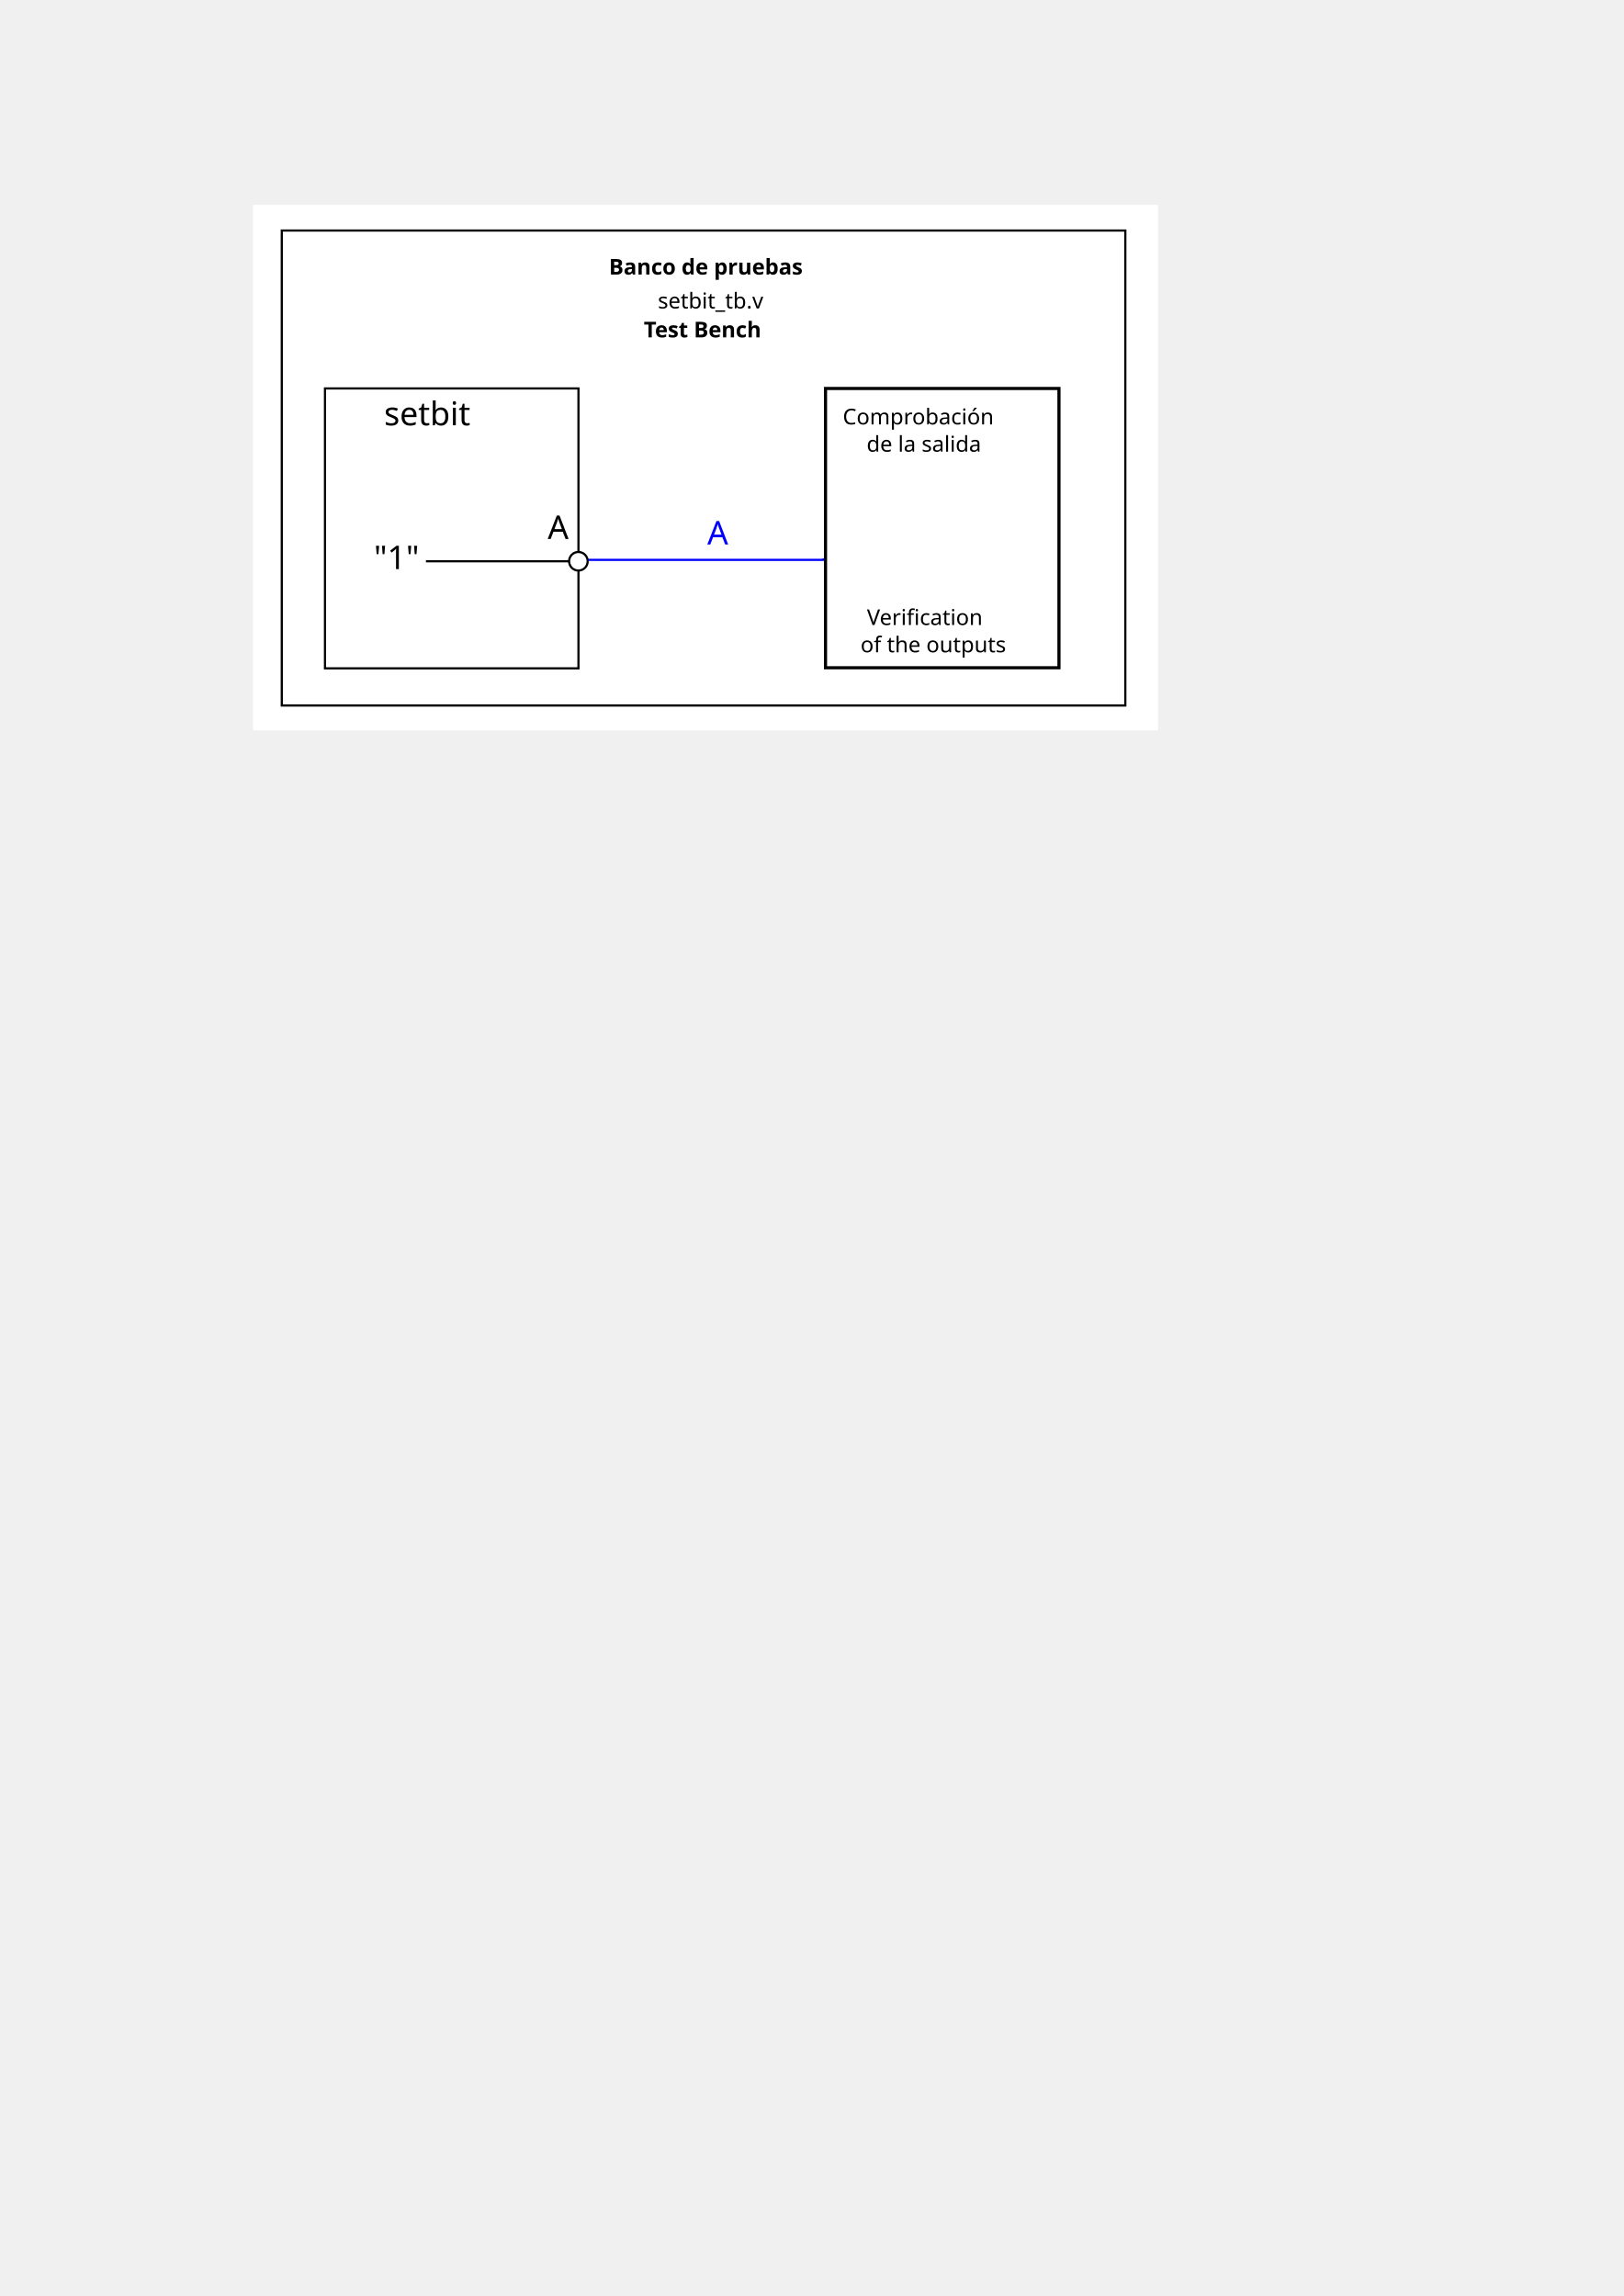
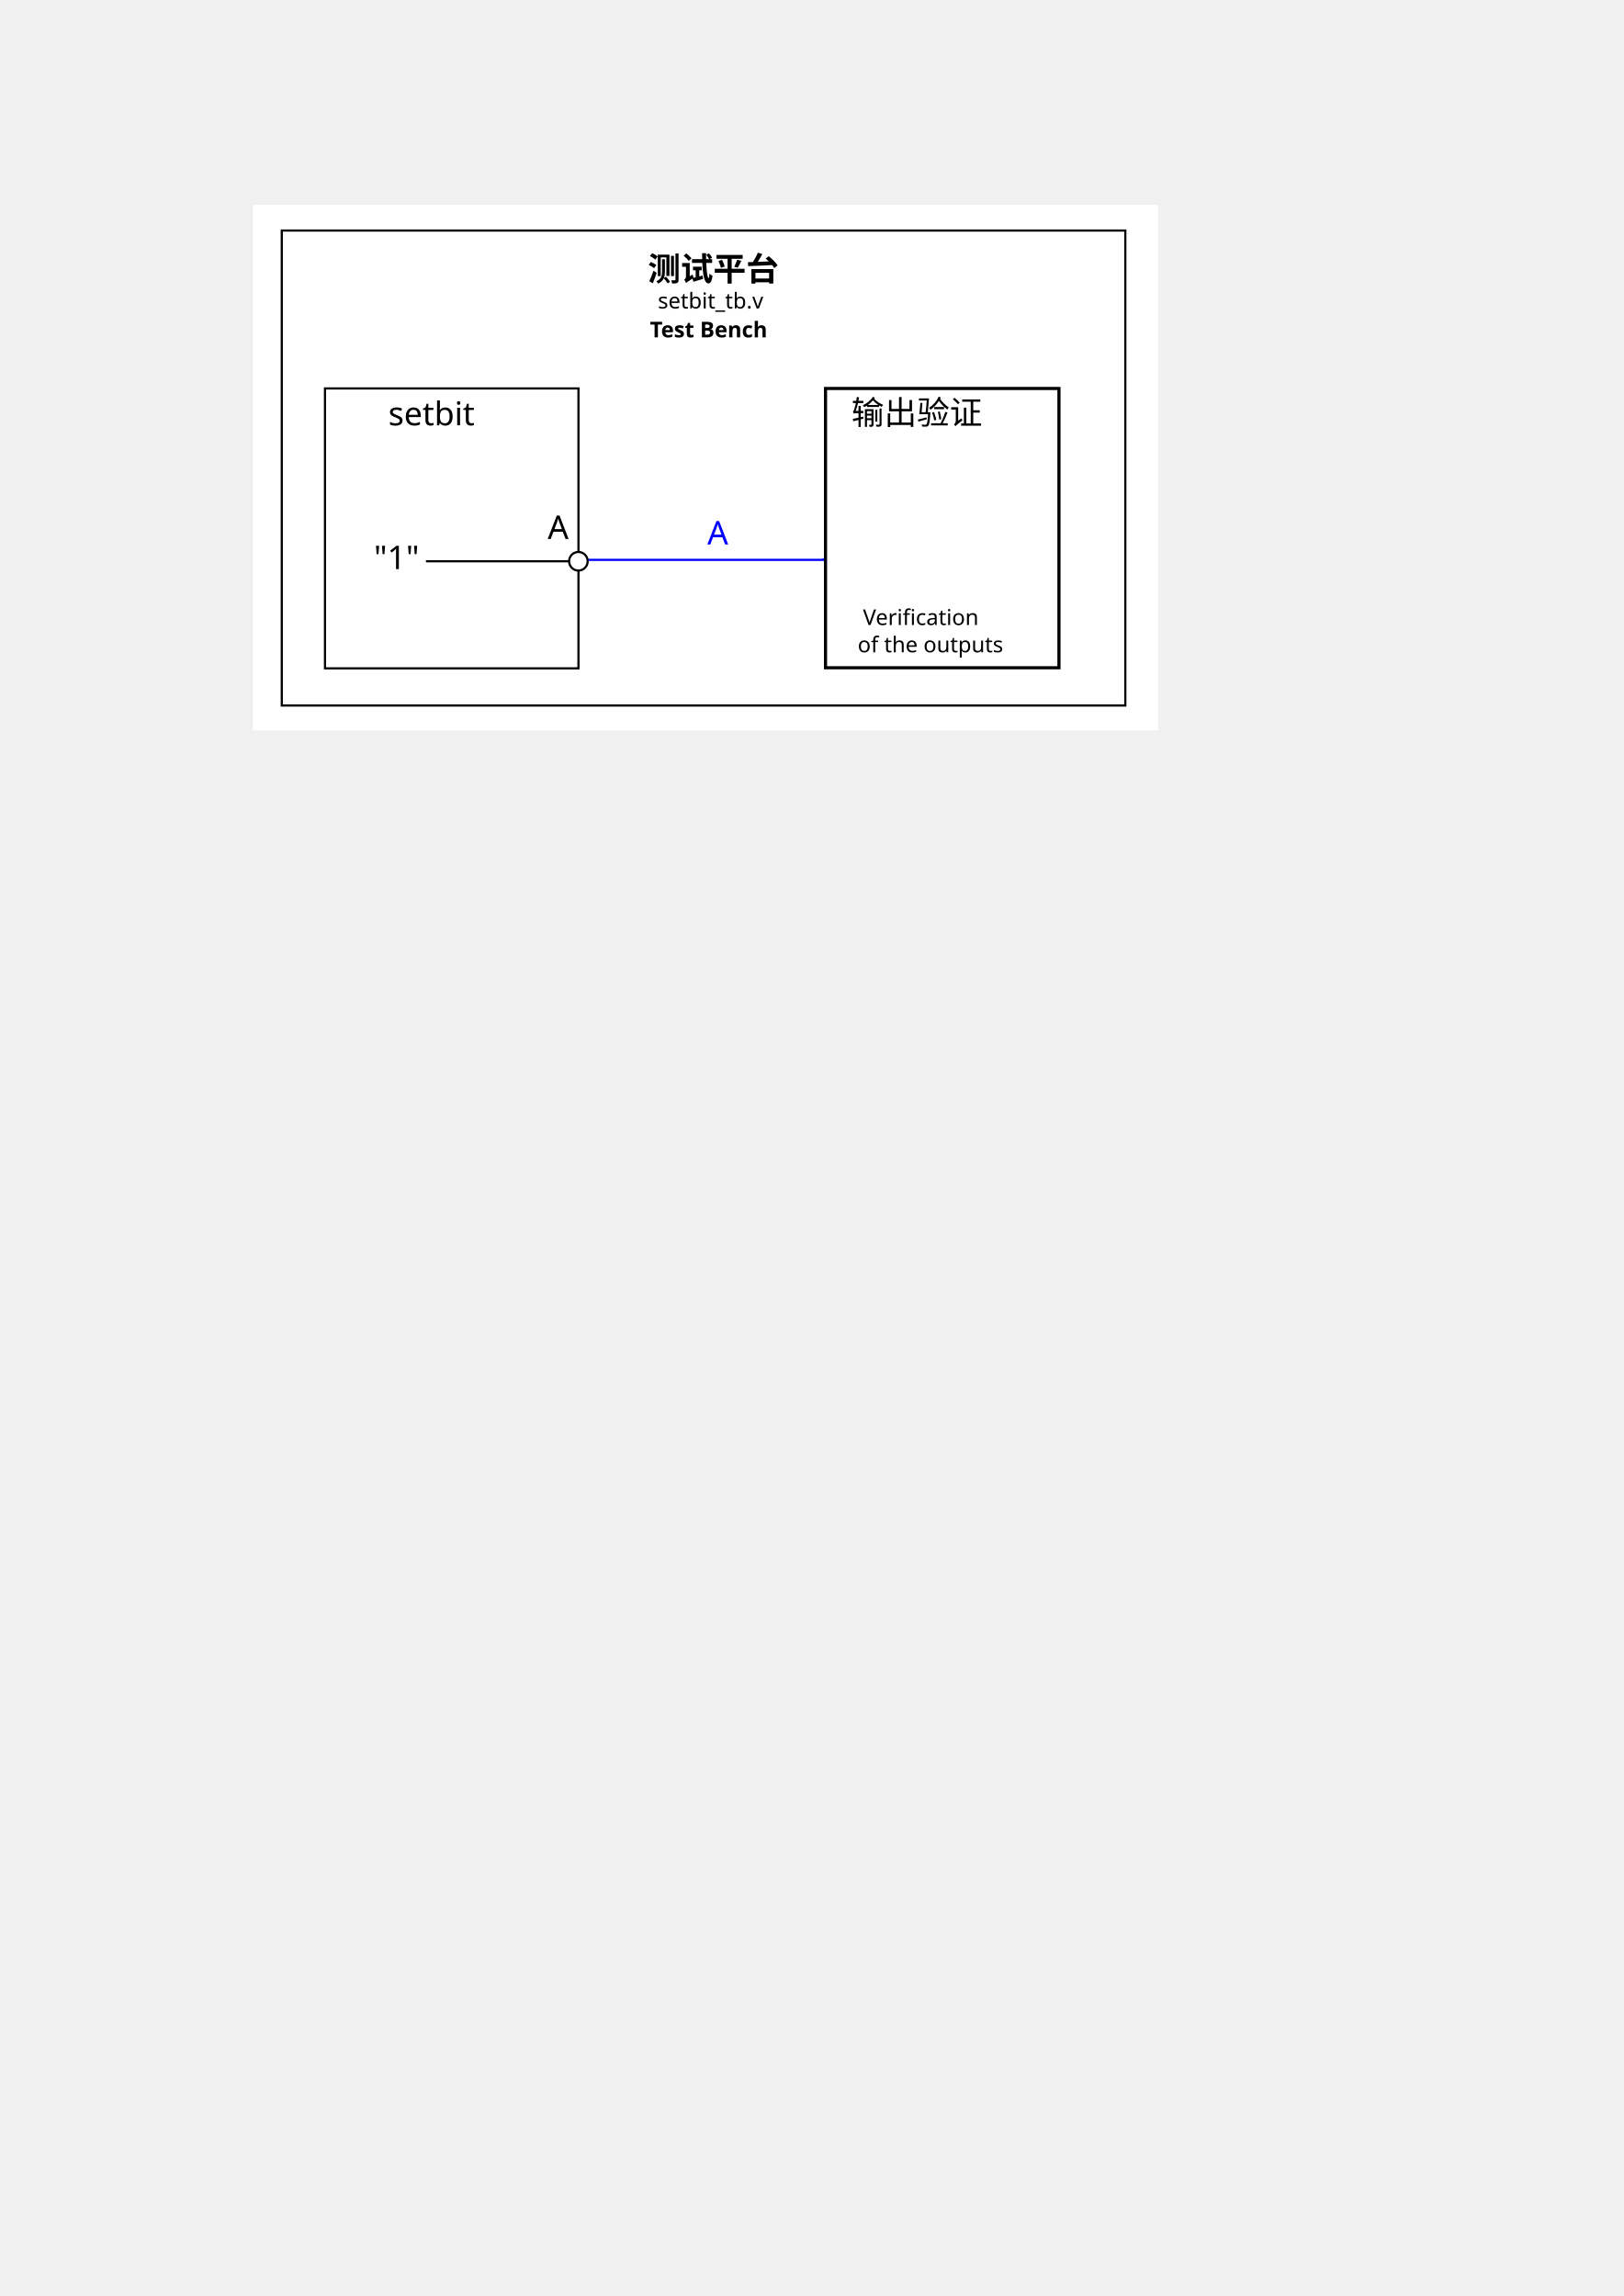
<svg xmlns="http://www.w3.org/2000/svg" width="210mm" height="297mm" viewBox="0 0 744.094 1052.362" id="svg2" version="1.1">
  <defs id="defs4">
    <marker orient="auto" refY="0.0" refX="0.0" id="Arrow2Mend" style="overflow:visible;">
      <path id="path4474" style="fill-rule:evenodd;stroke-width:0.625;stroke-linejoin:round;stroke:#000000;stroke-opacity:1;fill:#000000;fill-opacity:1" d="M 8.719,4.034 L -2.207,0.016 L 8.719,-4.002 C 6.973,-1.63 6.983,1.616 8.719,4.034 z " transform="scale(0.6) rotate(180) translate(0,0)" />
    </marker>
  </defs>
  <g id="layer1">
    <rect style="fill:#ffffff;stroke:none;stroke-width:1;stroke-miterlimit:4;stroke-dasharray:none;stroke-opacity:1" id="rect4163" width="414.764" height="240.863" x="115.934" y="93.907" />
    <rect style="fill:#ffffff;stroke:#000000;stroke-width:1;stroke-miterlimit:4;stroke-dasharray:none;stroke-opacity:1" id="rect4267-2" width="386.567" height="217.701" x="129.136" y="105.665" />
    <path style="fill:none;fill-rule:evenodd;stroke:#0000ff;stroke-width:1px;stroke-linecap:butt;stroke-linejoin:miter;stroke-opacity:1" d="m 265.014,256.612 112.366,0 0,-0.707 0,0" id="path4218" />
-     <text xml:space="preserve" style="font-style:normal;font-weight:normal;font-size:15px;line-height:125%;font-family:sans-serif;text-align:center;letter-spacing:0px;word-spacing:0px;text-anchor:middle;fill:#000000;fill-opacity:1;stroke:none;stroke-width:1px;stroke-linecap:butt;stroke-linejoin:miter;stroke-opacity:1" x="205.535" y="194.938" id="text3336">
-       <tspan x="205.535" y="194.938" id="tspan4162">setbit</tspan>
+     <text xml:space="preserve" style="font-style:normal;font-weight:normal;line-height:0%;font-family:sans-serif;text-align:center;letter-spacing:0px;word-spacing:0px;text-anchor:middle;fill:#000000;fill-opacity:1;stroke:none;stroke-width:1px;stroke-linecap:butt;stroke-linejoin:miter;stroke-opacity:1" x="205.535" y="194.938" id="text3336">
+       <tspan x="205.535" y="194.938" id="tspan4162" style="font-size:15px;line-height:1.25">setbit</tspan>
    </text>
    <rect id="rect3340" width="116.159" height="128.295" x="148.933" y="178.039" style="fill:none;stroke:#000000;stroke-opacity:1" />
-     <text xml:space="preserve" style="font-style:normal;font-weight:normal;font-size:40px;line-height:125%;font-family:sans-serif;letter-spacing:0px;word-spacing:0px;fill:#000000;fill-opacity:1;stroke:none;stroke-width:1px;stroke-linecap:butt;stroke-linejoin:miter;stroke-opacity:1" x="251" y="247.027" id="text4136">
-       <tspan id="tspan4138" x="251" y="247.027" style="font-size:15px">A</tspan>
+     <text xml:space="preserve" style="font-style:normal;font-weight:normal;line-height:0%;font-family:sans-serif;letter-spacing:0px;word-spacing:0px;fill:#000000;fill-opacity:1;stroke:none;stroke-width:1px;stroke-linecap:butt;stroke-linejoin:miter;stroke-opacity:1" x="251" y="247.027" id="text4136">
+       <tspan id="tspan4138" x="251" y="247.027" style="font-size:15px;line-height:1.25">A</tspan>
    </text>
    <path style="fill:none;fill-rule:evenodd;stroke:#000000;stroke-width:1px;stroke-linecap:butt;stroke-linejoin:miter;stroke-opacity:1" d="m 195.193,257.252 66.032,0" id="path4140" />
    <circle style="fill:#ffffff;stroke:#000000;stroke-opacity:1" id="path4142" cx="265.059" cy="257.252" r="4.26" />
-     <text xml:space="preserve" style="font-style:normal;font-weight:normal;font-size:40px;line-height:125%;font-family:sans-serif;letter-spacing:0px;word-spacing:0px;fill:#000000;fill-opacity:1;stroke:none;stroke-width:1px;stroke-linecap:butt;stroke-linejoin:miter;stroke-opacity:1" x="171.333" y="260.852" id="text4136-7">
-       <tspan id="tspan4138-0" x="171.333" y="260.852" style="font-size:15px">"1"</tspan>
+     <text xml:space="preserve" style="font-style:normal;font-weight:normal;line-height:0%;font-family:sans-serif;letter-spacing:0px;word-spacing:0px;fill:#000000;fill-opacity:1;stroke:none;stroke-width:1px;stroke-linecap:butt;stroke-linejoin:miter;stroke-opacity:1" x="171.333" y="260.852" id="text4136-7">
+       <tspan id="tspan4138-0" x="171.333" y="260.852" style="font-size:15px;line-height:1.25">"1"</tspan>
    </text>
-     <text xml:space="preserve" style="font-style:normal;font-weight:normal;font-size:10px;line-height:125%;font-family:sans-serif;letter-spacing:0px;word-spacing:0px;fill:#000000;fill-opacity:1;stroke:none;stroke-width:1px;stroke-linecap:butt;stroke-linejoin:miter;stroke-opacity:1" x="279.062" y="125.846" id="text4425">
-       <tspan x="279.062" y="125.846" id="tspan4435" style="font-style:normal;font-variant:normal;font-weight:bold;font-stretch:normal;font-family:sans-serif;-inkscape-font-specification:'sans-serif Bold';writing-mode:lr-tb">Banco de pruebas</tspan>
+     <text xml:space="preserve" style="font-style:normal;font-weight:normal;font-size:12.5px;line-height:0%;font-family:sans-serif;letter-spacing:0px;word-spacing:0px;fill:#000000;fill-opacity:1;stroke:none;stroke-width:1px;stroke-linecap:butt;stroke-linejoin:miter;stroke-opacity:1" x="296.865" y="128.657" id="text4425">
+       <tspan x="296.865" y="128.657" id="tspan4435" style="font-style:normal;font-variant:normal;font-weight:bold;font-stretch:normal;font-size:15px;line-height:1.25;font-family:sans-serif;-inkscape-font-specification:'sans-serif Bold';writing-mode:lr-tb">测试平台</tspan>
    </text>
-     <text xml:space="preserve" style="font-style:normal;font-weight:normal;font-size:10px;line-height:125%;font-family:sans-serif;letter-spacing:0px;word-spacing:0px;fill:#000000;fill-opacity:1;stroke:none;stroke-width:1px;stroke-linecap:butt;stroke-linejoin:miter;stroke-opacity:1" x="301.467" y="141.371" id="text4425-2">
-       <tspan x="301.467" y="141.371" id="tspan4435-5">setbit_tb.v</tspan>
+     <text xml:space="preserve" style="font-style:normal;font-weight:normal;line-height:0%;font-family:sans-serif;letter-spacing:0px;word-spacing:0px;fill:#000000;fill-opacity:1;stroke:none;stroke-width:1px;stroke-linecap:butt;stroke-linejoin:miter;stroke-opacity:1" x="301.467" y="141.371" id="text4425-2">
+       <tspan x="301.467" y="141.371" id="tspan4435-5" style="font-size:10px;line-height:1.25">setbit_tb.v</tspan>
    </text>
-     <text xml:space="preserve" style="font-style:normal;font-weight:normal;font-size:40px;line-height:125%;font-family:sans-serif;letter-spacing:0px;word-spacing:0px;fill:#0000ff;fill-opacity:1;stroke:none;stroke-width:1px;stroke-linecap:butt;stroke-linejoin:miter;stroke-opacity:1" x="324.139" y="249.558" id="text4136-0">
-       <tspan id="tspan4138-2" x="324.139" y="249.558" style="font-size:15px;fill:#0000ff">A</tspan>
+     <text xml:space="preserve" style="font-style:normal;font-weight:normal;line-height:0%;font-family:sans-serif;letter-spacing:0px;word-spacing:0px;fill:#0000ff;fill-opacity:1;stroke:none;stroke-width:1px;stroke-linecap:butt;stroke-linejoin:miter;stroke-opacity:1" x="324.139" y="249.558" id="text4136-0">
+       <tspan id="tspan4138-2" x="324.139" y="249.558" style="font-size:15px;line-height:1.25;fill:#0000ff">A</tspan>
    </text>
    <g id="g4269" transform="translate(-5.653643,0)">
      <rect y="178.057" x="383.961" height="128.005" width="106.979" id="rect4267" style="fill:none;stroke:#000000;stroke-width:1.44;stroke-miterlimit:4;stroke-dasharray:none;stroke-opacity:1" />
    </g>
-     <text xml:space="preserve" style="font-style:normal;font-weight:normal;font-size:10px;line-height:125%;font-family:sans-serif;letter-spacing:0px;word-spacing:0px;fill:#000000;fill-opacity:1;stroke:none;stroke-width:1px;stroke-linecap:butt;stroke-linejoin:miter;stroke-opacity:1" x="295.027" y="154.632" id="text4425-3">
-       <tspan x="295.027" y="154.632" id="tspan4435-6" style="font-style:normal;font-variant:normal;font-weight:bold;font-stretch:normal;font-family:sans-serif;-inkscape-font-specification:'sans-serif Bold';writing-mode:lr-tb">Test Bench</tspan>
+     <text xml:space="preserve" style="font-style:normal;font-weight:normal;line-height:0%;font-family:sans-serif;letter-spacing:0px;word-spacing:0px;fill:#000000;fill-opacity:1;stroke:none;stroke-width:1px;stroke-linecap:butt;stroke-linejoin:miter;stroke-opacity:1" x="297.838" y="154.632" id="text4425-3">
+       <tspan x="297.838" y="154.632" id="tspan4435-6" style="font-style:normal;font-variant:normal;font-weight:bold;font-stretch:normal;font-size:10px;line-height:1.25;font-family:sans-serif;-inkscape-font-specification:'sans-serif Bold';writing-mode:lr-tb">Test Bench</tspan>
    </text>
-     <text id="text4425-2-1-7" y="194.526" x="429.905" style="font-style:normal;font-weight:normal;font-size:10px;line-height:125%;font-family:sans-serif;text-align:center;letter-spacing:0px;word-spacing:0px;text-anchor:middle;fill:#000000;fill-opacity:1;stroke:none;stroke-width:1px;stroke-linecap:butt;stroke-linejoin:miter;stroke-opacity:1" xml:space="preserve">
-       <tspan id="tspan4435-5-0-5" y="194.526" x="429.905">Comprobación</tspan>
-       <tspan id="tspan4265-3" y="207.026" x="429.905">de la salida</tspan>
+     <text id="text4425-2-1-7" y="194.526" x="429.905" style="font-style:normal;font-weight:normal;line-height:0%;font-family:sans-serif;text-align:center;letter-spacing:0px;word-spacing:0px;text-anchor:middle;fill:#000000;fill-opacity:1;stroke:none;stroke-width:1px;stroke-linecap:butt;stroke-linejoin:miter;stroke-opacity:1;font-size:15px;" xml:space="preserve">
+       <tspan id="tspan4265-3" y="194.526" x="429.905" style="font-size:15px;line-height:1.25;">输出验证</tspan>
    </text>
-     <text id="text4425-2-1" y="286.474" x="432.903" style="font-style:normal;font-weight:normal;font-size:10px;line-height:125%;font-family:sans-serif;text-align:center;letter-spacing:0px;word-spacing:0px;text-anchor:middle;fill:#000000;fill-opacity:1;stroke:none;stroke-width:1px;stroke-linecap:butt;stroke-linejoin:miter;stroke-opacity:1" xml:space="preserve">
-       <tspan id="tspan4265" y="286.474" x="432.903">Verification</tspan>
-       <tspan y="298.974" x="432.903" id="tspan3482"> of the outputs</tspan>
+     <text id="text4425-2-1" y="286.474" x="432.903" style="font-style:normal;font-weight:normal;line-height:0%;font-family:sans-serif;text-align:center;letter-spacing:0px;word-spacing:0px;text-anchor:middle;fill:#000000;fill-opacity:1;stroke:none;stroke-width:1px;stroke-linecap:butt;stroke-linejoin:miter;stroke-opacity:1" xml:space="preserve">
+       <tspan id="tspan4265" y="286.474" x="432.903" style="font-size:10px;line-height:1.25">Verification</tspan>
+       <tspan y="298.974" x="432.903" id="tspan3482" style="font-size:10px;line-height:1.25"> of the outputs</tspan>
    </text>
  </g>
</svg>
